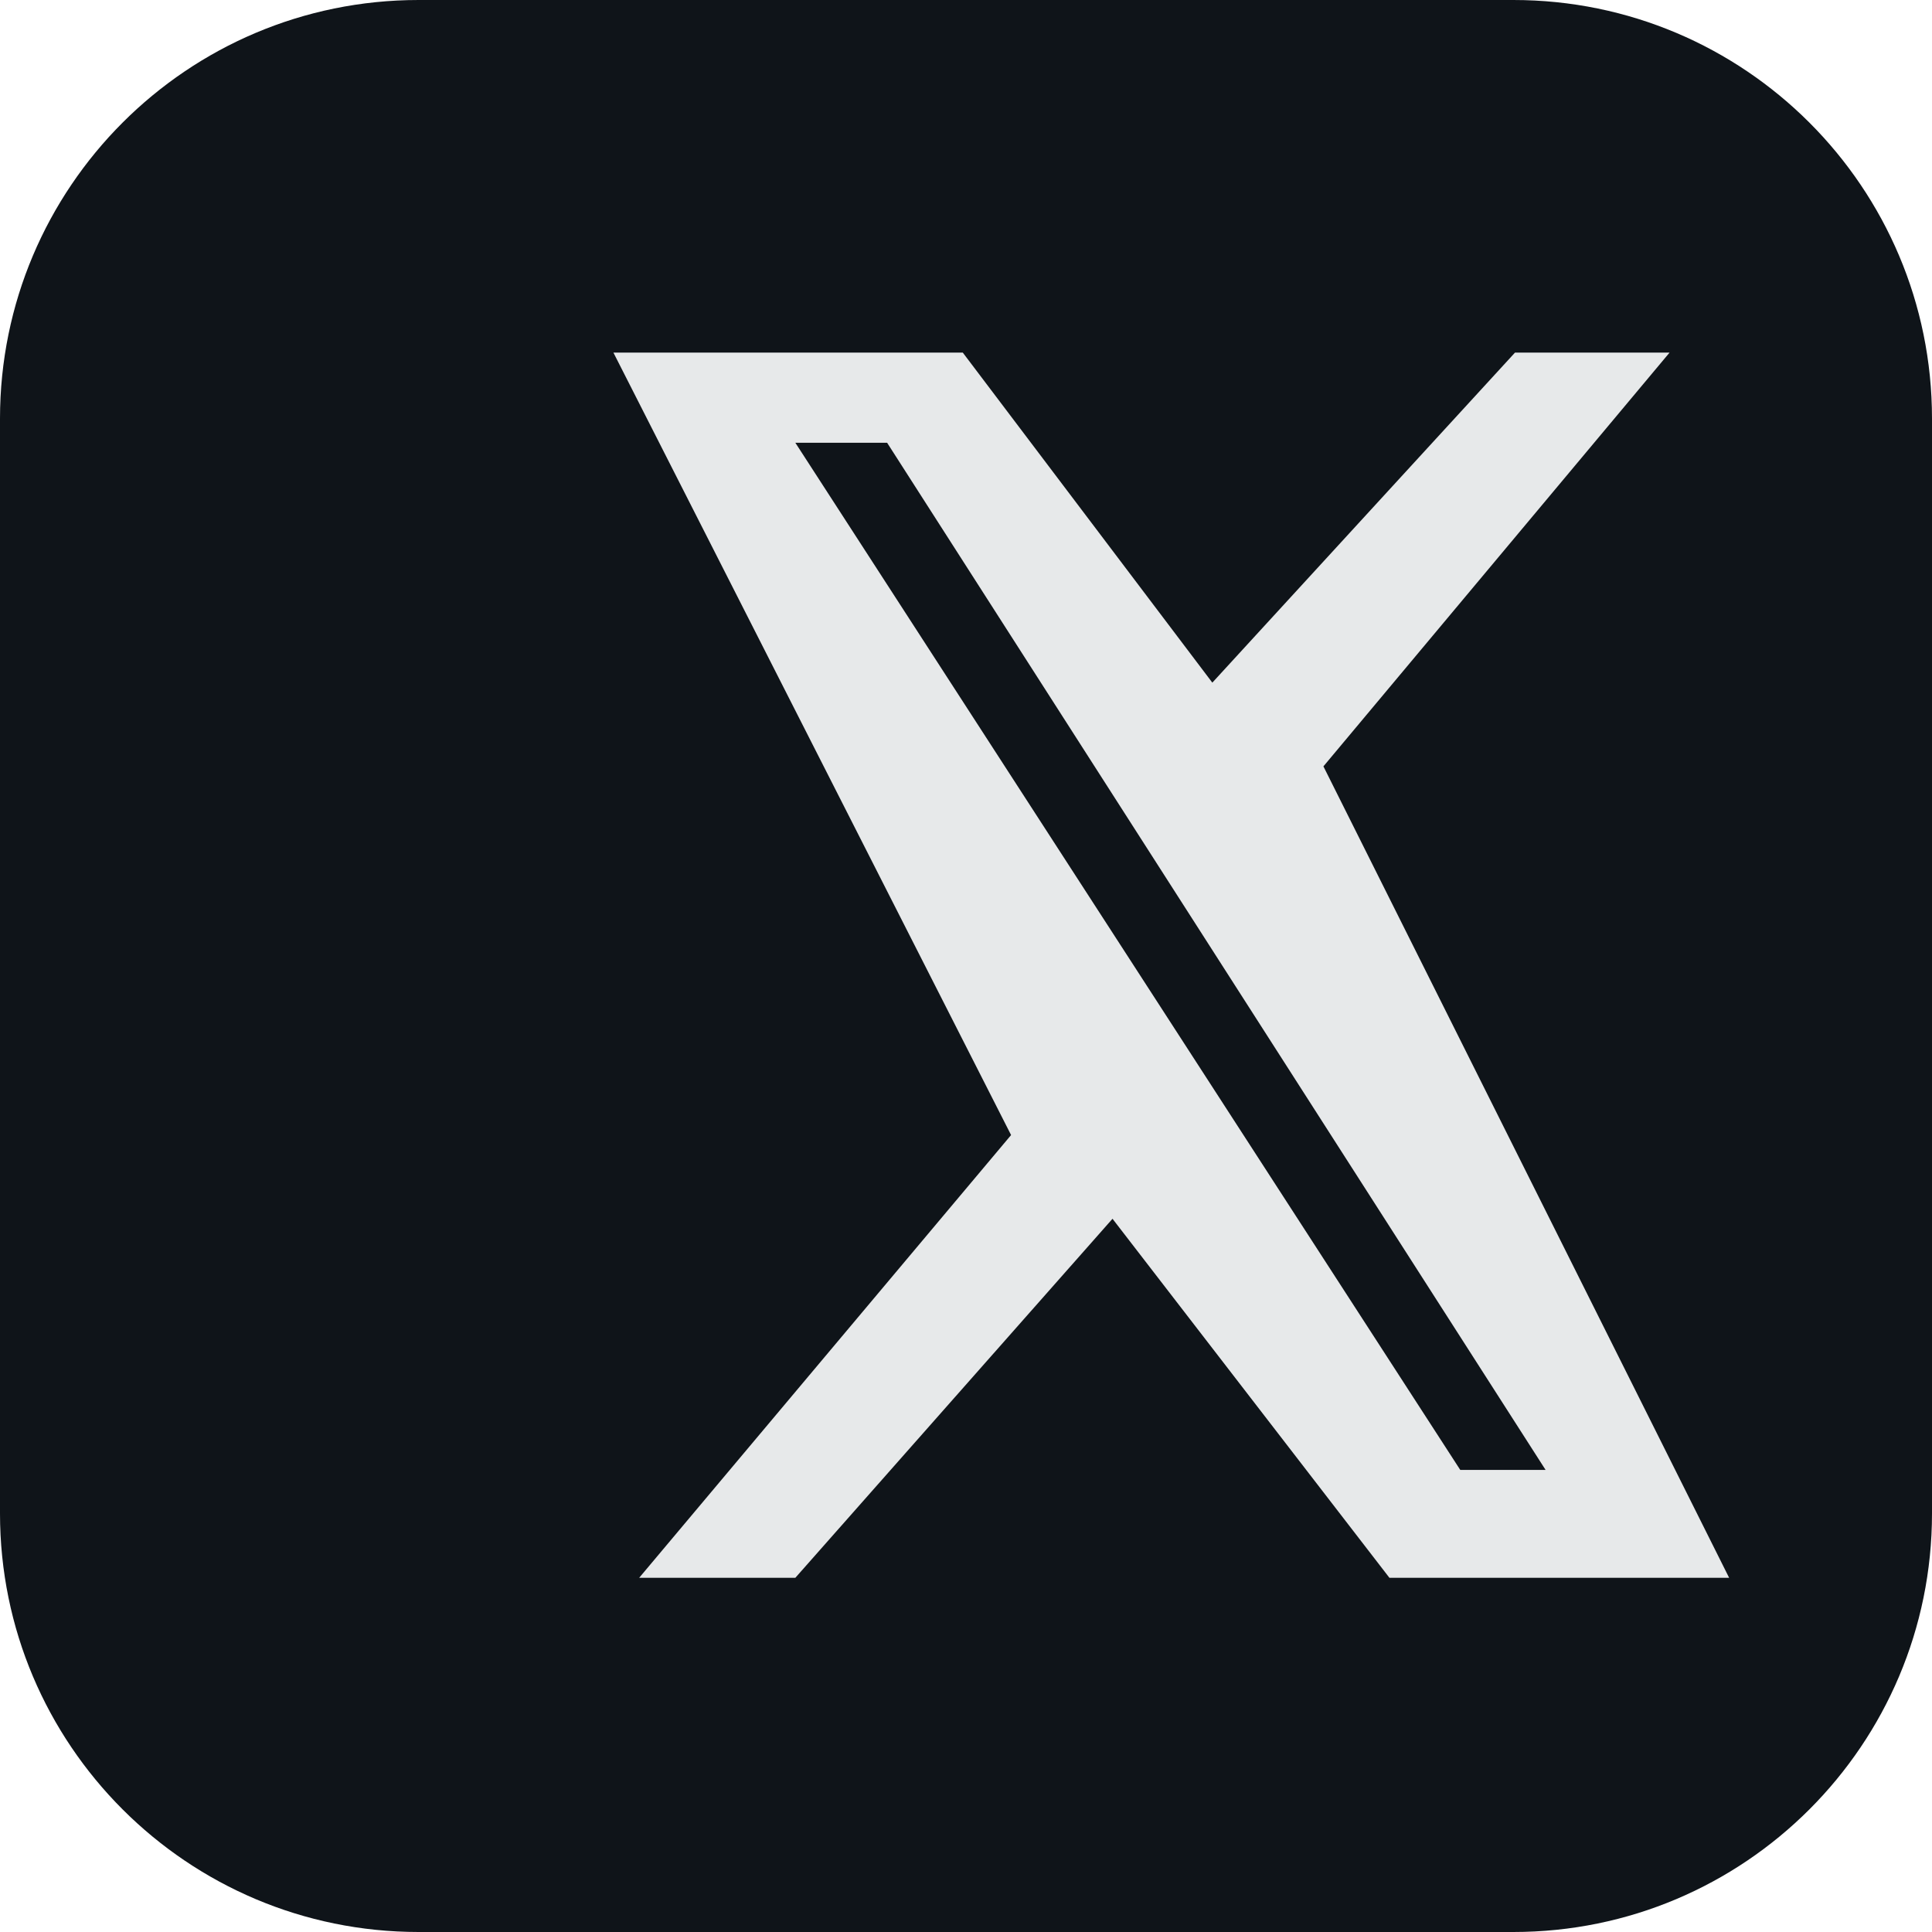
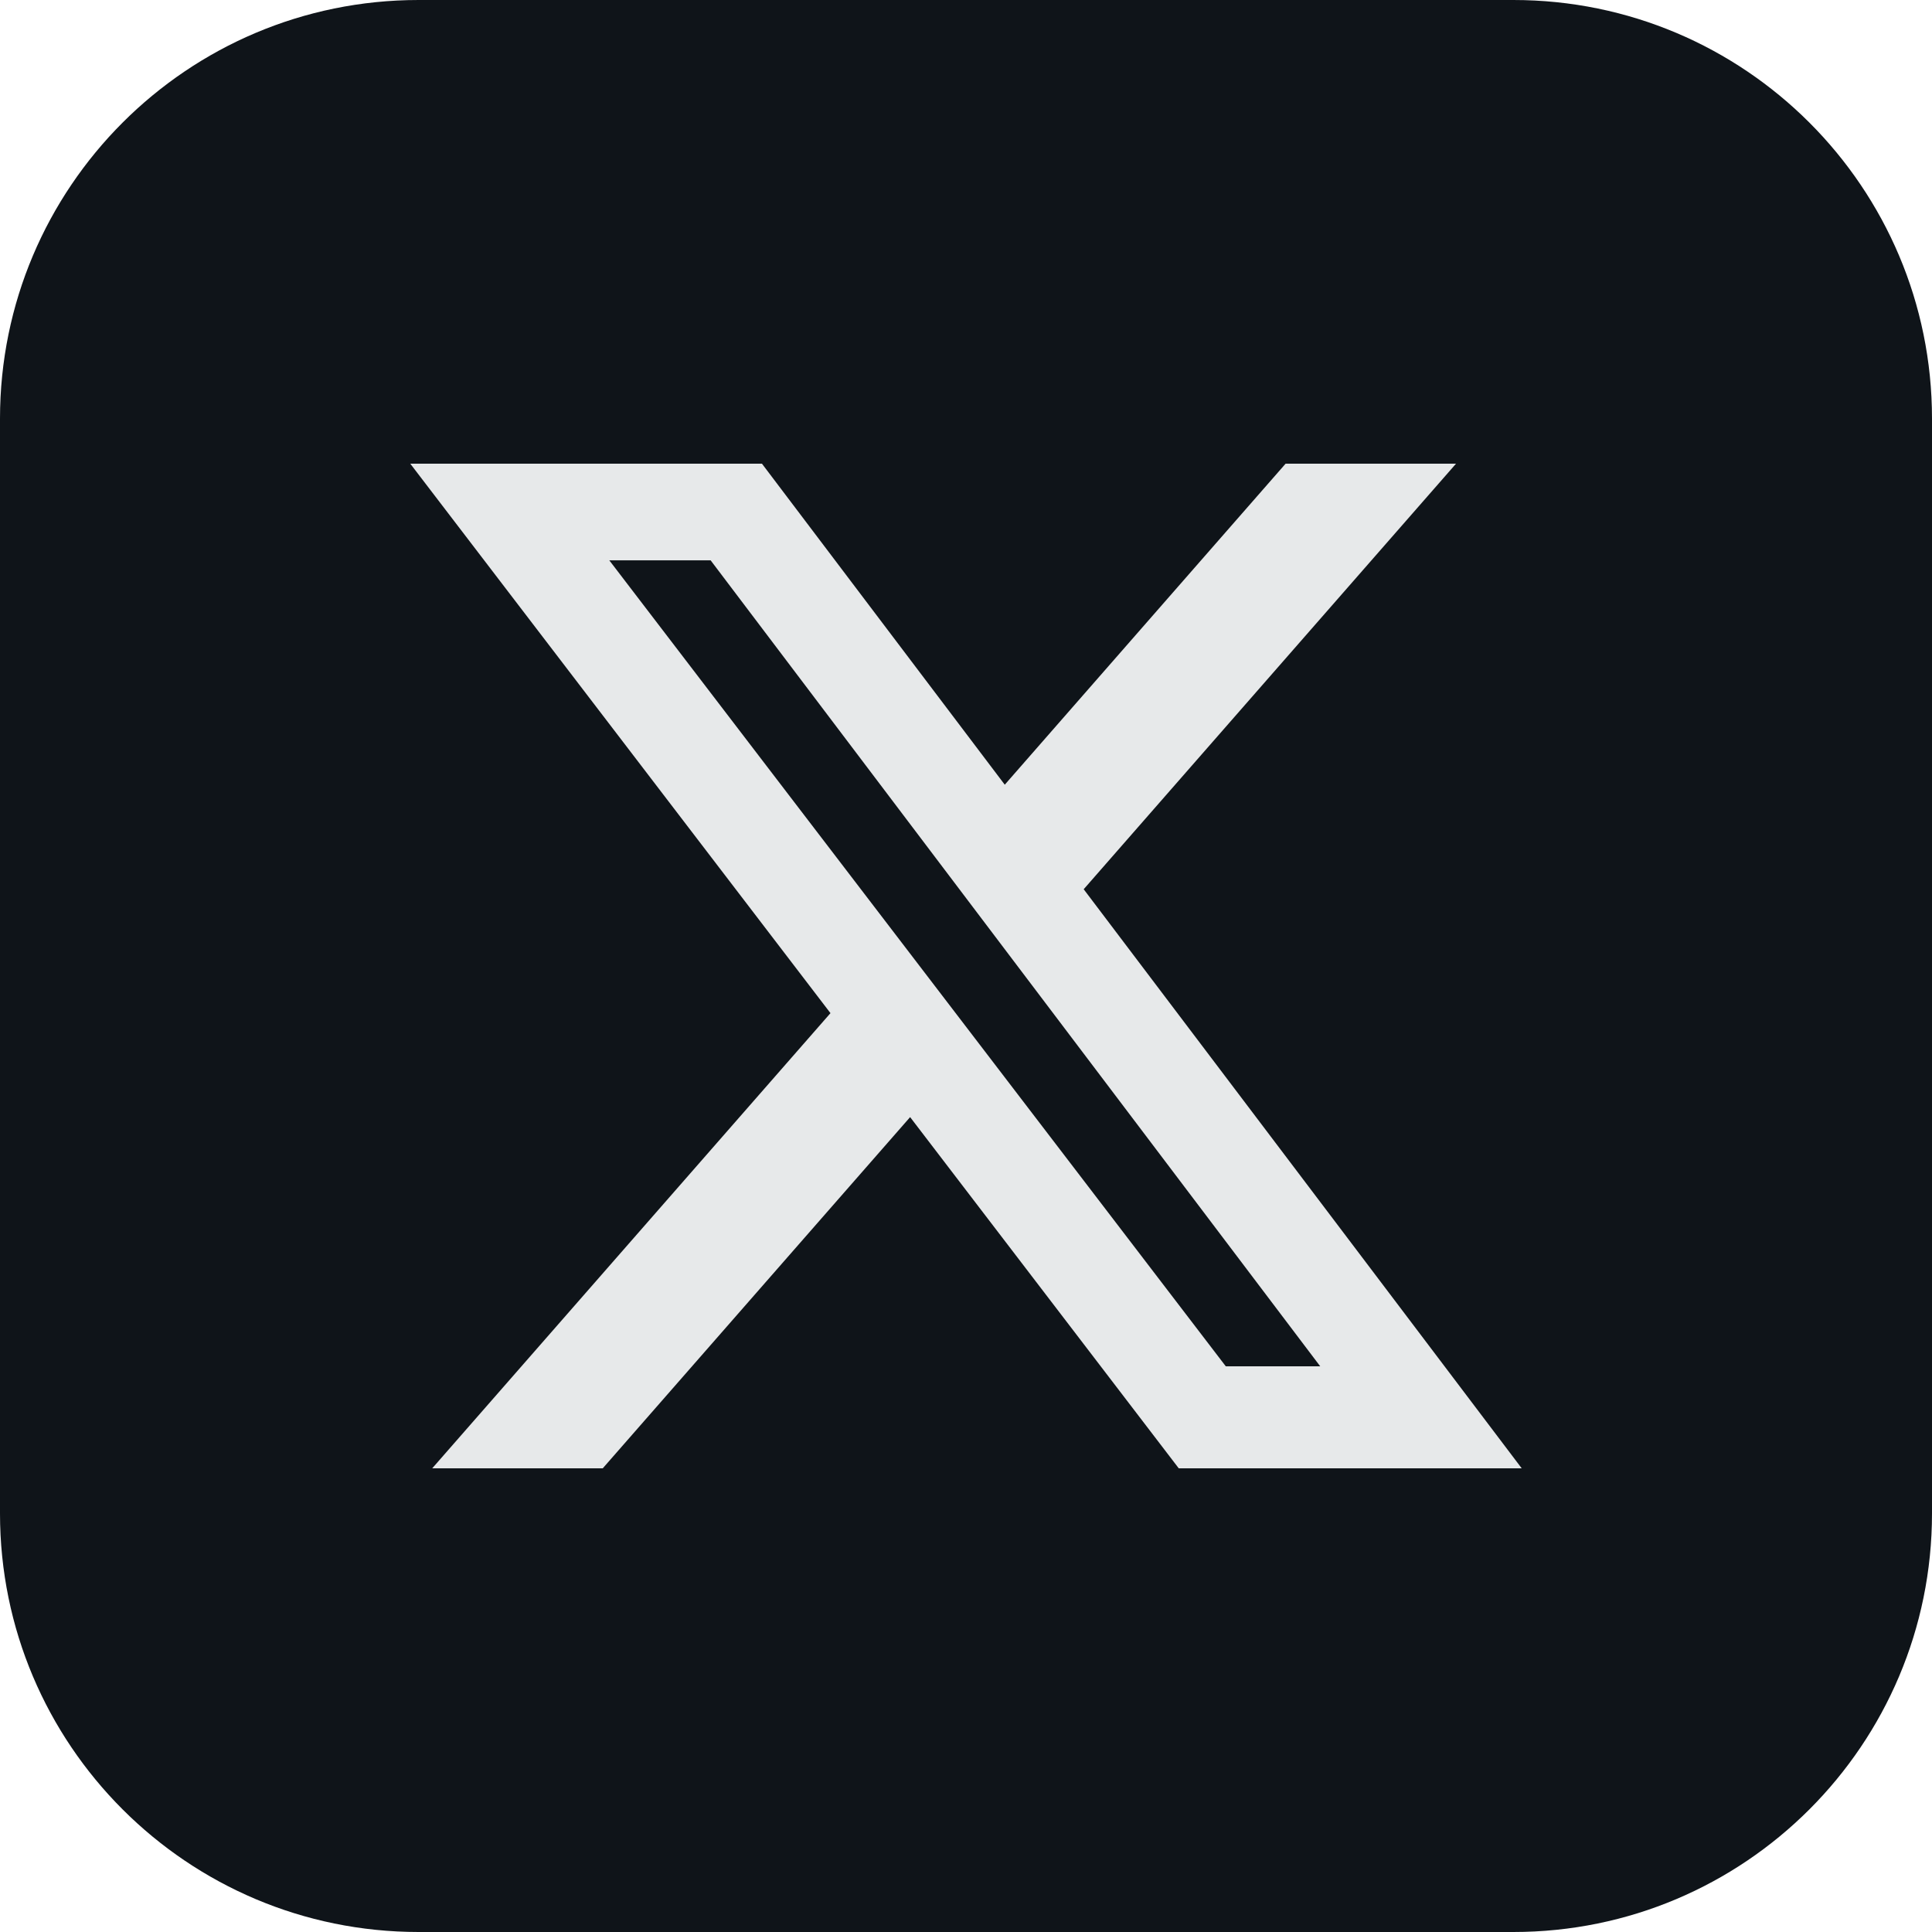
<svg xmlns="http://www.w3.org/2000/svg" viewBox="0 0 120 120">
  <rect width="120" height="120" rx="26" fill="#0f1419" />
-   <path fill="#e7e9ea" d="M94.1 21.9h9.6L82.2 47.6 107.4 98H86.3L69.1 75.7 49.4 98h-9.7l23.1-27.5L38.1 21.9h21.7l15.5 20.5 18.8-20.5Zm-3.4 69.4h5.3L55.1 27.5h-5.7l41.3 63.8Z" />
+   <path fill="#e7e9ea" transform="translate(21.47 21.6) scale(3.2)" d="M18.244 2.25h3.308l-7.227 8.26 8.502 11.24H16.17l-5.214-6.817L4.99 21.75H1.68l7.73-8.835L1.254 2.25H8.08l4.713 6.231zm-1.161 17.52h1.833L7.084 4.126H5.117z" />
</svg>
